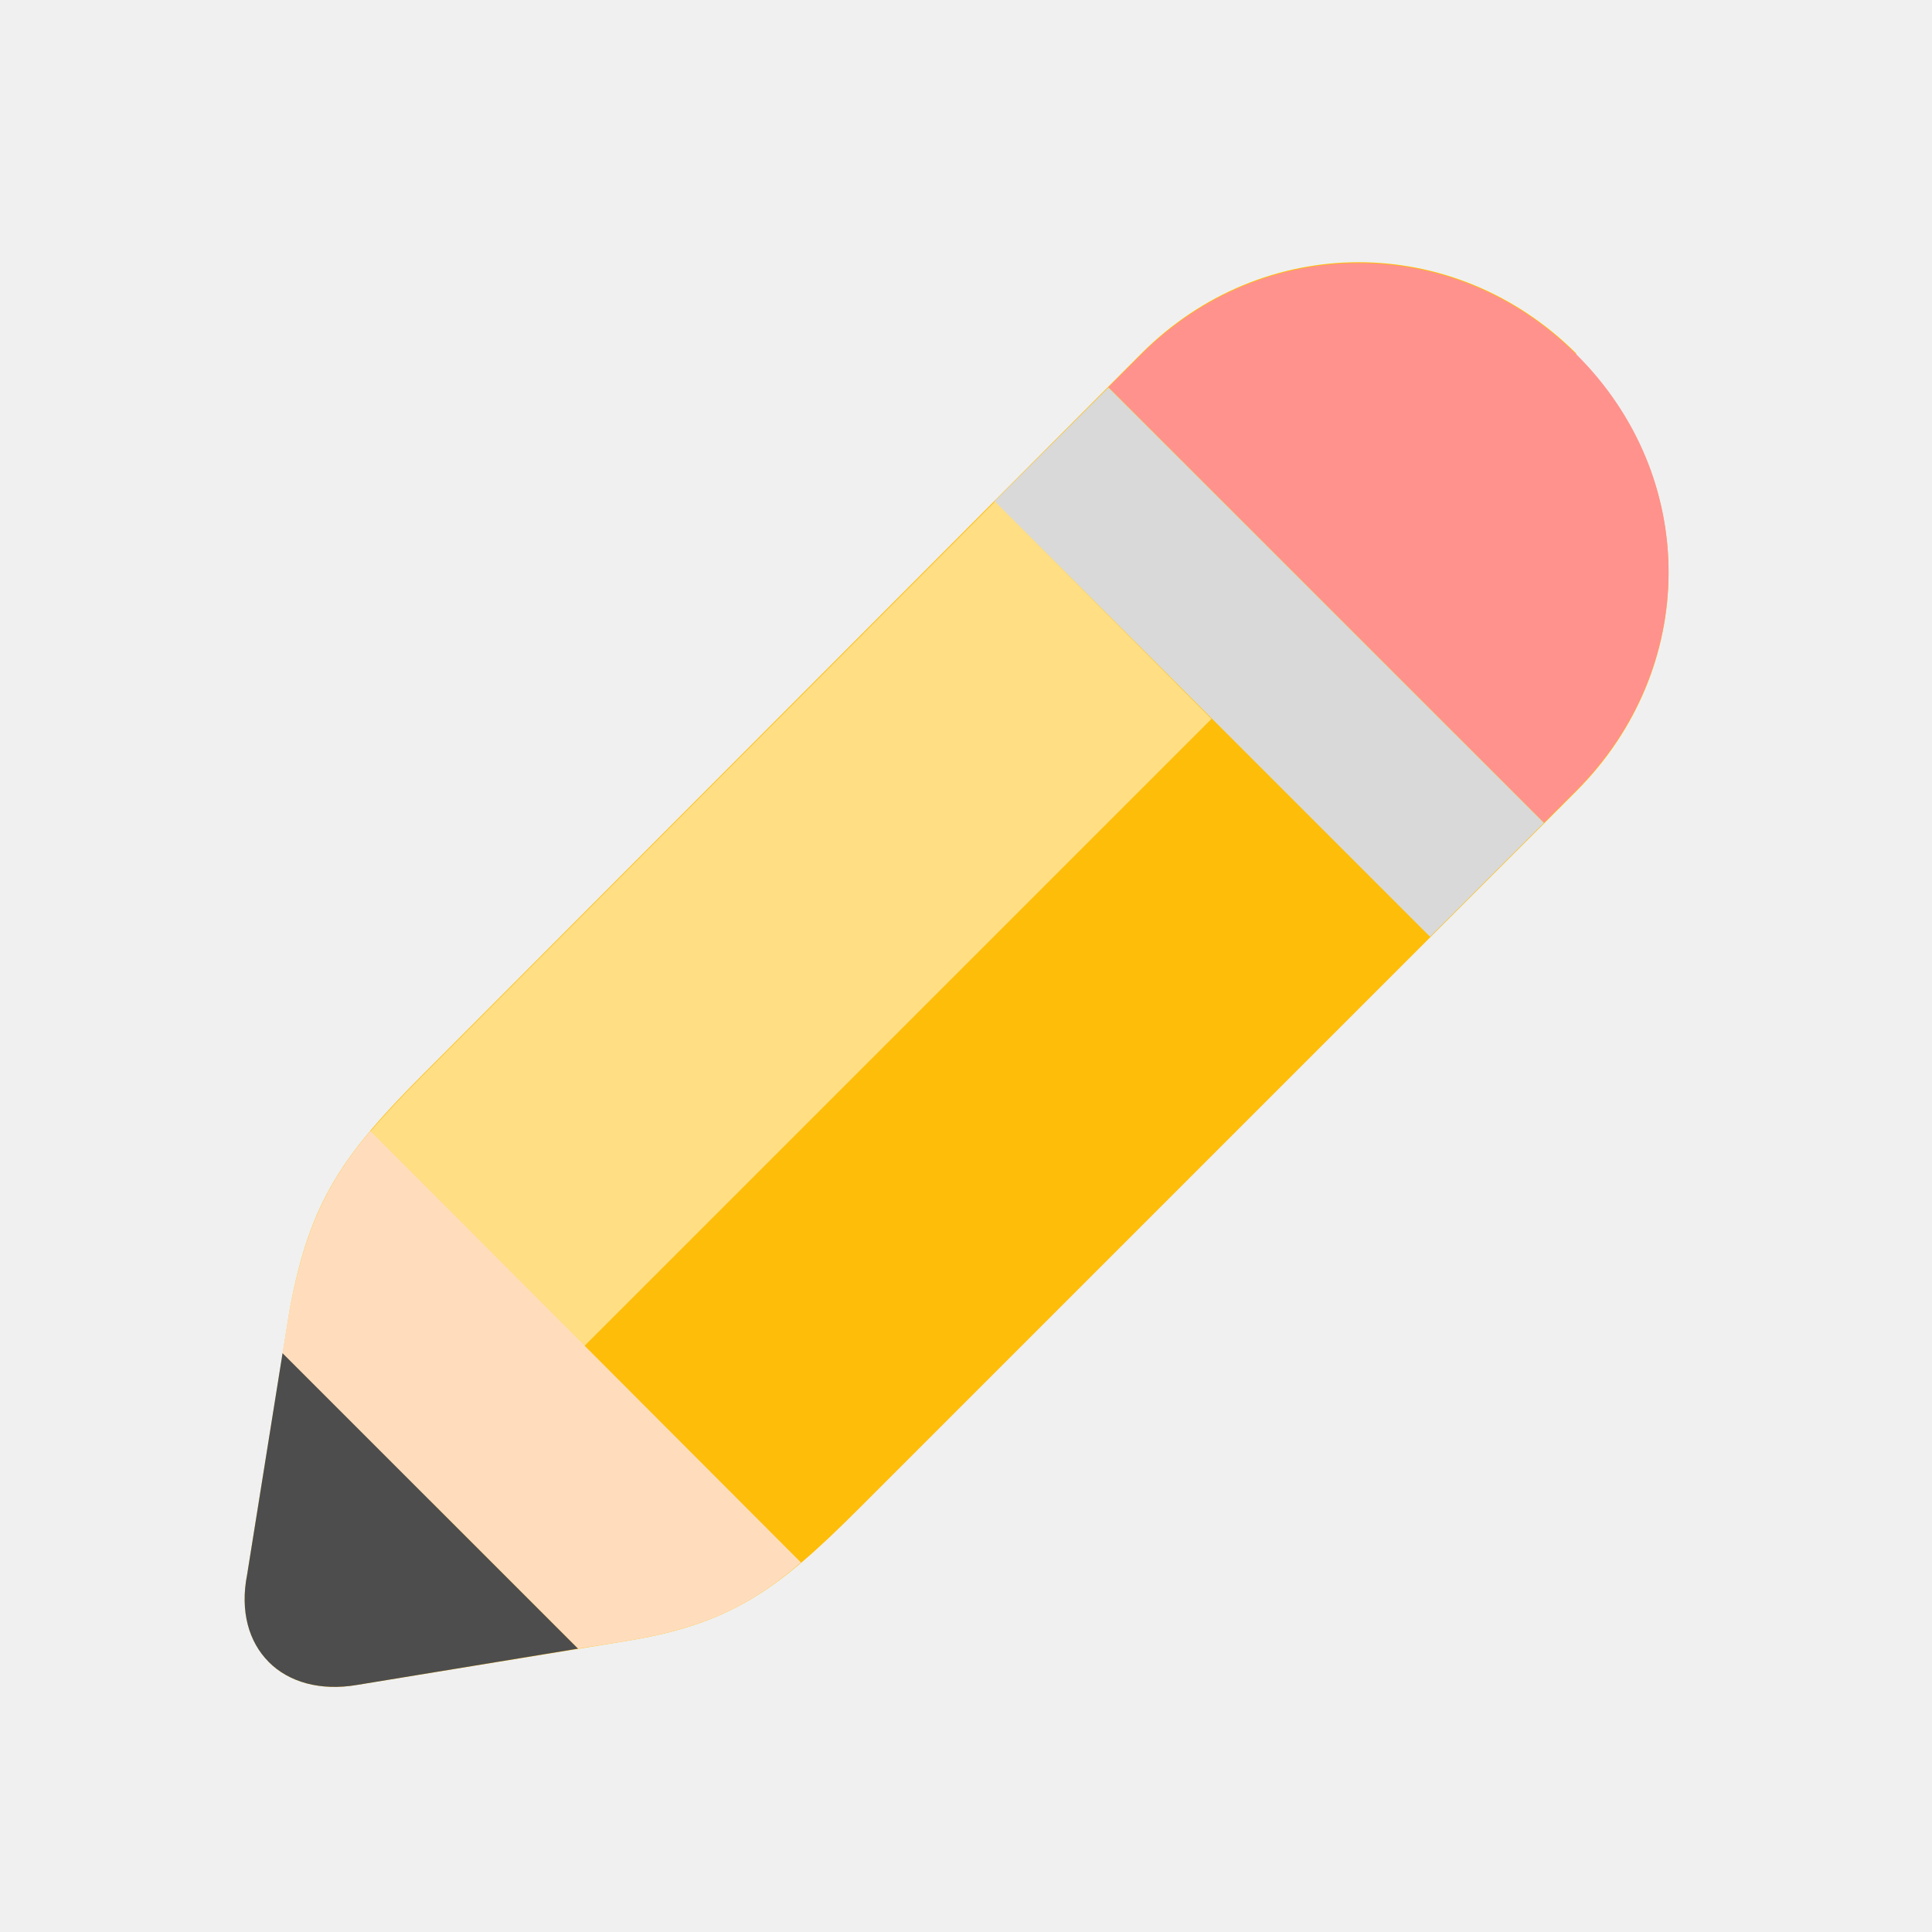
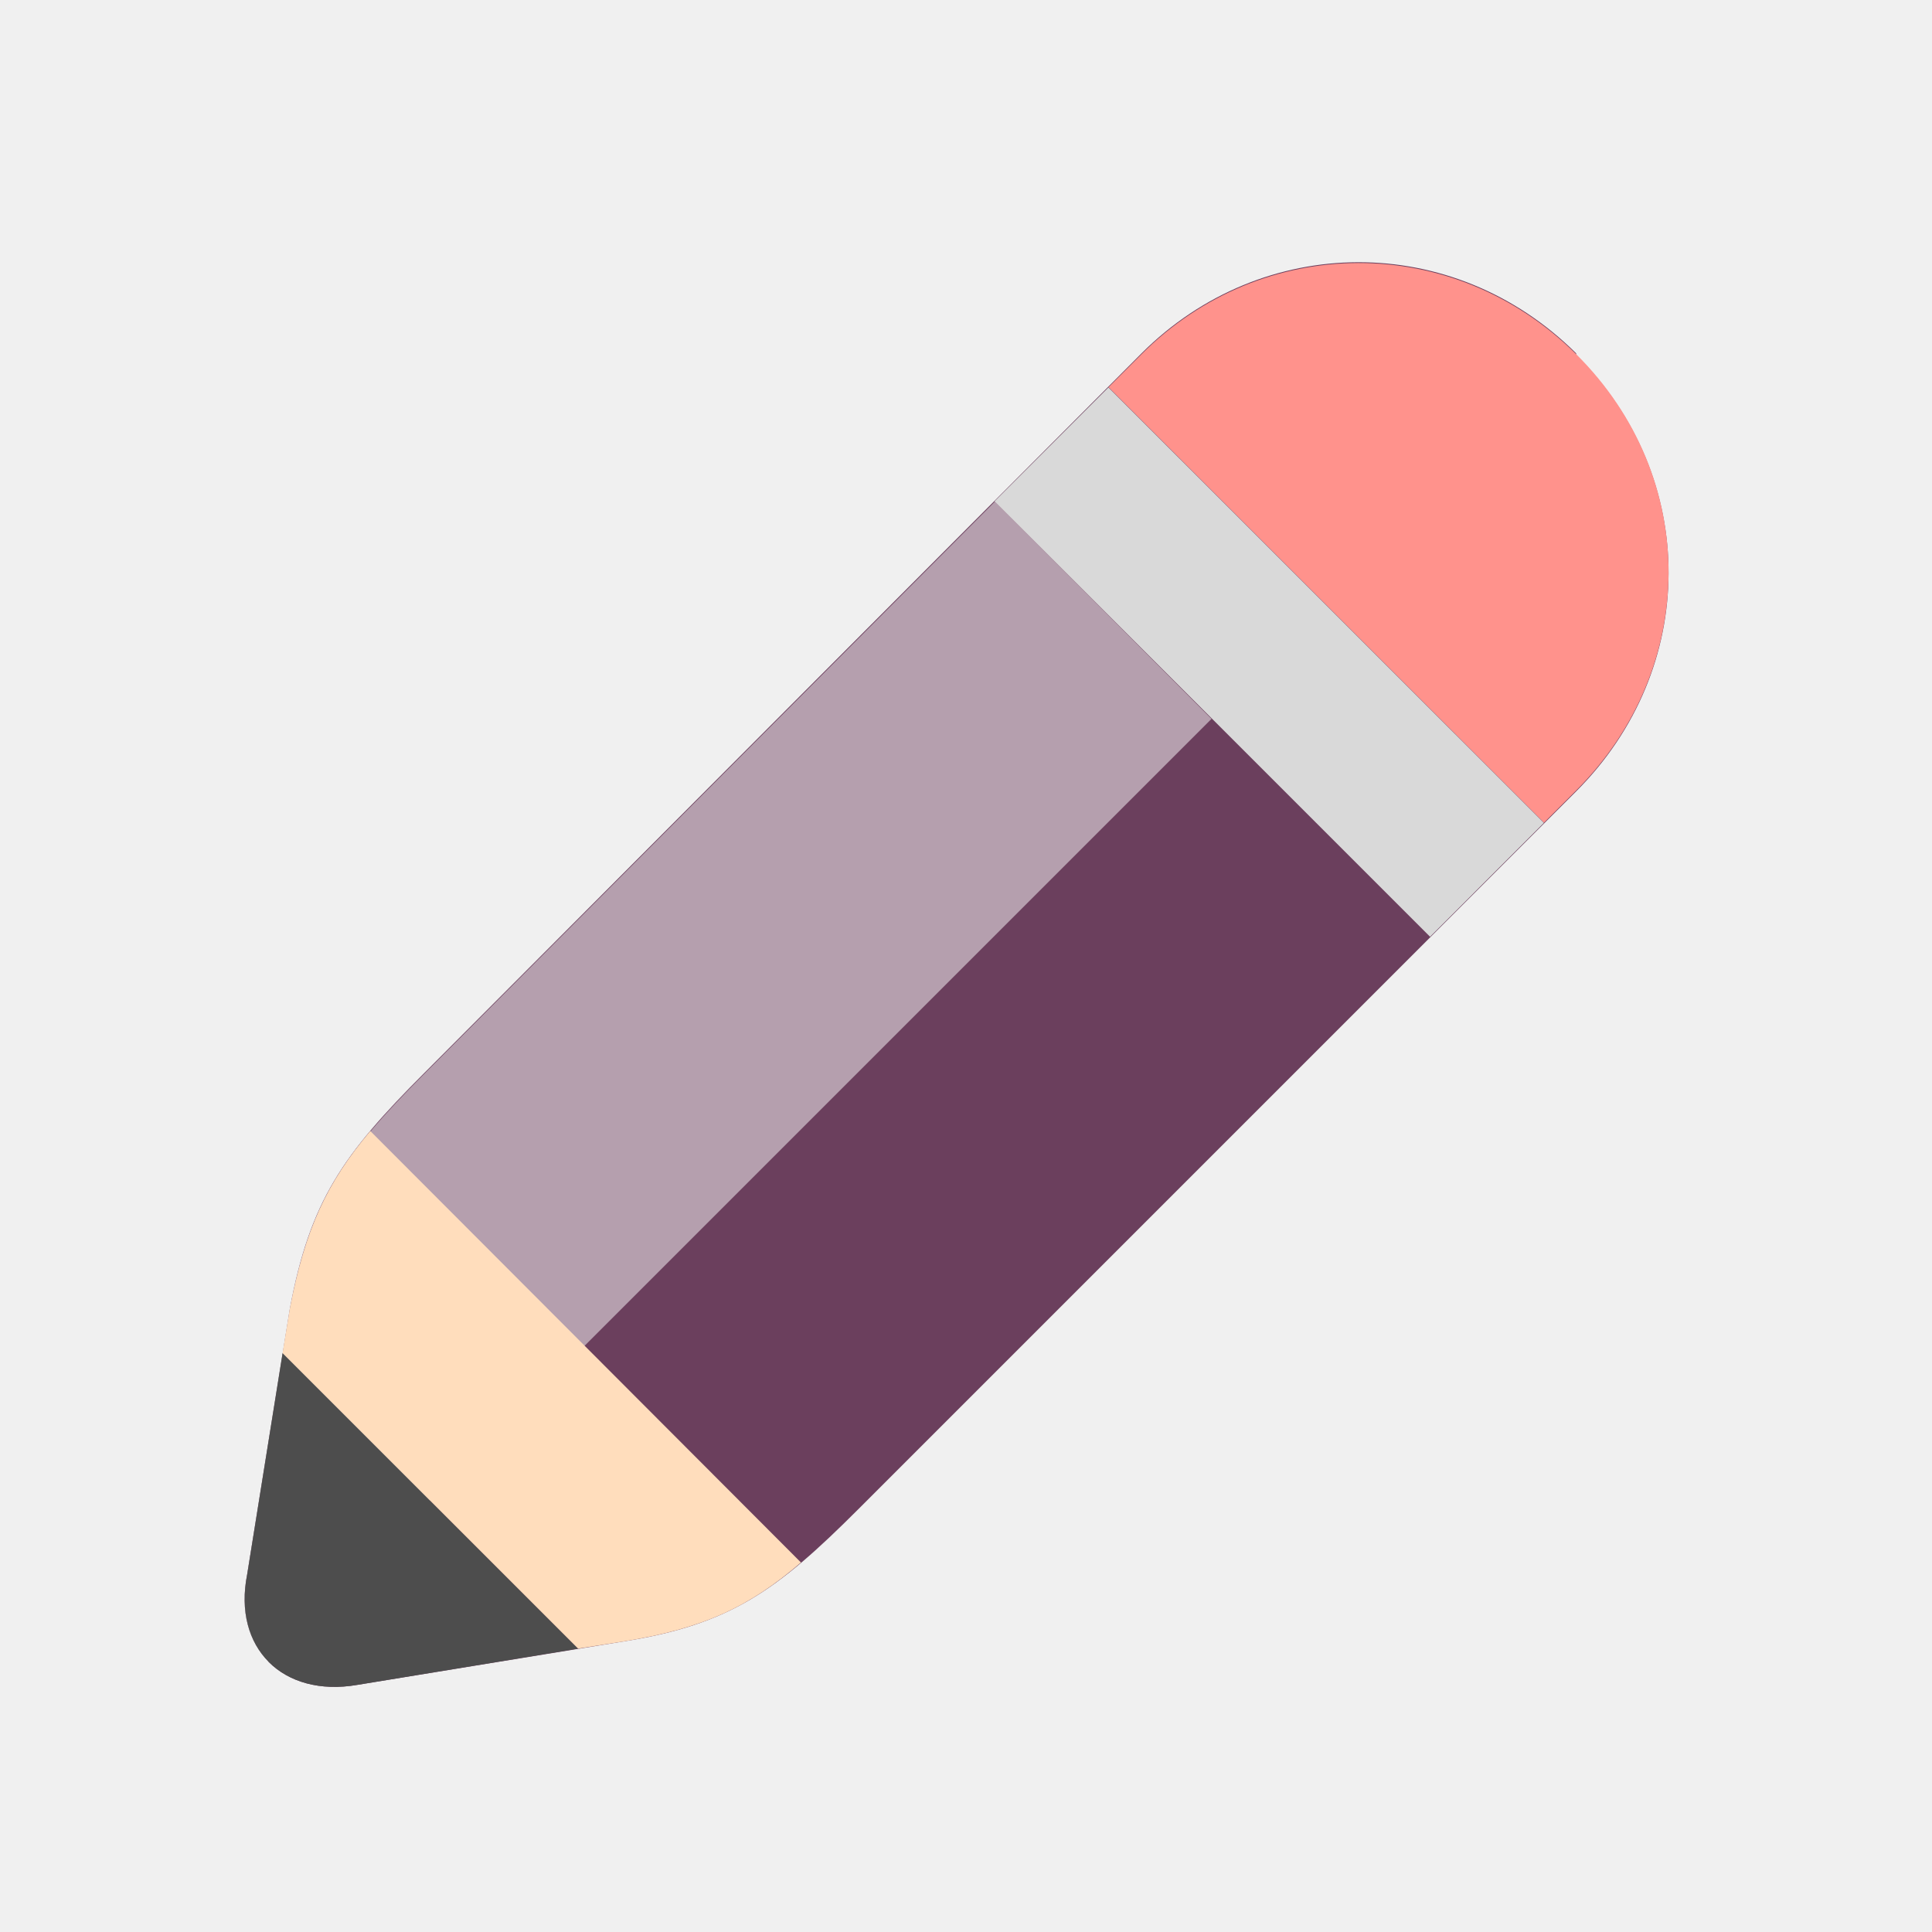
<svg xmlns="http://www.w3.org/2000/svg" width="24" height="24" viewBox="0 0 24 24" fill="none">
-   <path d="M19.58 4.39C18.05 2.87 15.68 2.89 14.18 4.39L5.27 13.33C4.26 14.34 3.85 14.92 3.6 16.26L3.07 19.56C2.89 20.47 3.51 21.09 4.44 20.93L7.75 20.39C9.07 20.18 9.65 19.76 10.66 18.75L19.58 9.83C21.1 8.31 21.12 5.94 19.58 4.41V4.39Z" fill="#FEBD08" />
+   <path d="M19.58 4.39C18.05 2.87 15.68 2.89 14.18 4.39L5.27 13.33C4.26 14.34 3.85 14.92 3.6 16.26L3.07 19.56C2.89 20.47 3.51 21.09 4.44 20.93L7.75 20.39C9.07 20.18 9.65 19.76 10.66 18.75L19.58 9.83C21.1 8.31 21.12 5.94 19.58 4.41V4.39Z" fill="#6B3F5D" />
  <path d="M19.58 9.82C21.1 8.3 21.12 5.93 19.58 4.4C18.05 2.88 15.68 2.9 14.18 4.4L13.77 4.81L19.18 10.22L19.58 9.82Z" fill="#FF928C" />
  <path d="M13.769 4.813L12.355 6.227L17.765 11.637L19.179 10.222L13.769 4.813Z" fill="#D9D9D9" />
  <path opacity="0.5" d="M12.36 6.23L5.27 13.34C4.26 14.35 3.85 14.93 3.6 16.27L3.07 19.57C2.98 20.02 3.09 20.4 3.33 20.65L15.05 8.93L12.36 6.23Z" fill="white" />
  <path d="M4.6 14.05C4.06 14.69 3.79 15.27 3.6 16.26L3.51 16.81L7.18 20.48L7.75 20.39C8.74 20.23 9.31 19.96 9.95 19.41L4.6 14.05Z" fill="#FFDDBC" />
  <path d="M3.51 16.81L3.07 19.56C2.89 20.47 3.51 21.09 4.44 20.93L7.18 20.48L3.51 16.81Z" fill="#4D4D4D" />
</svg>
